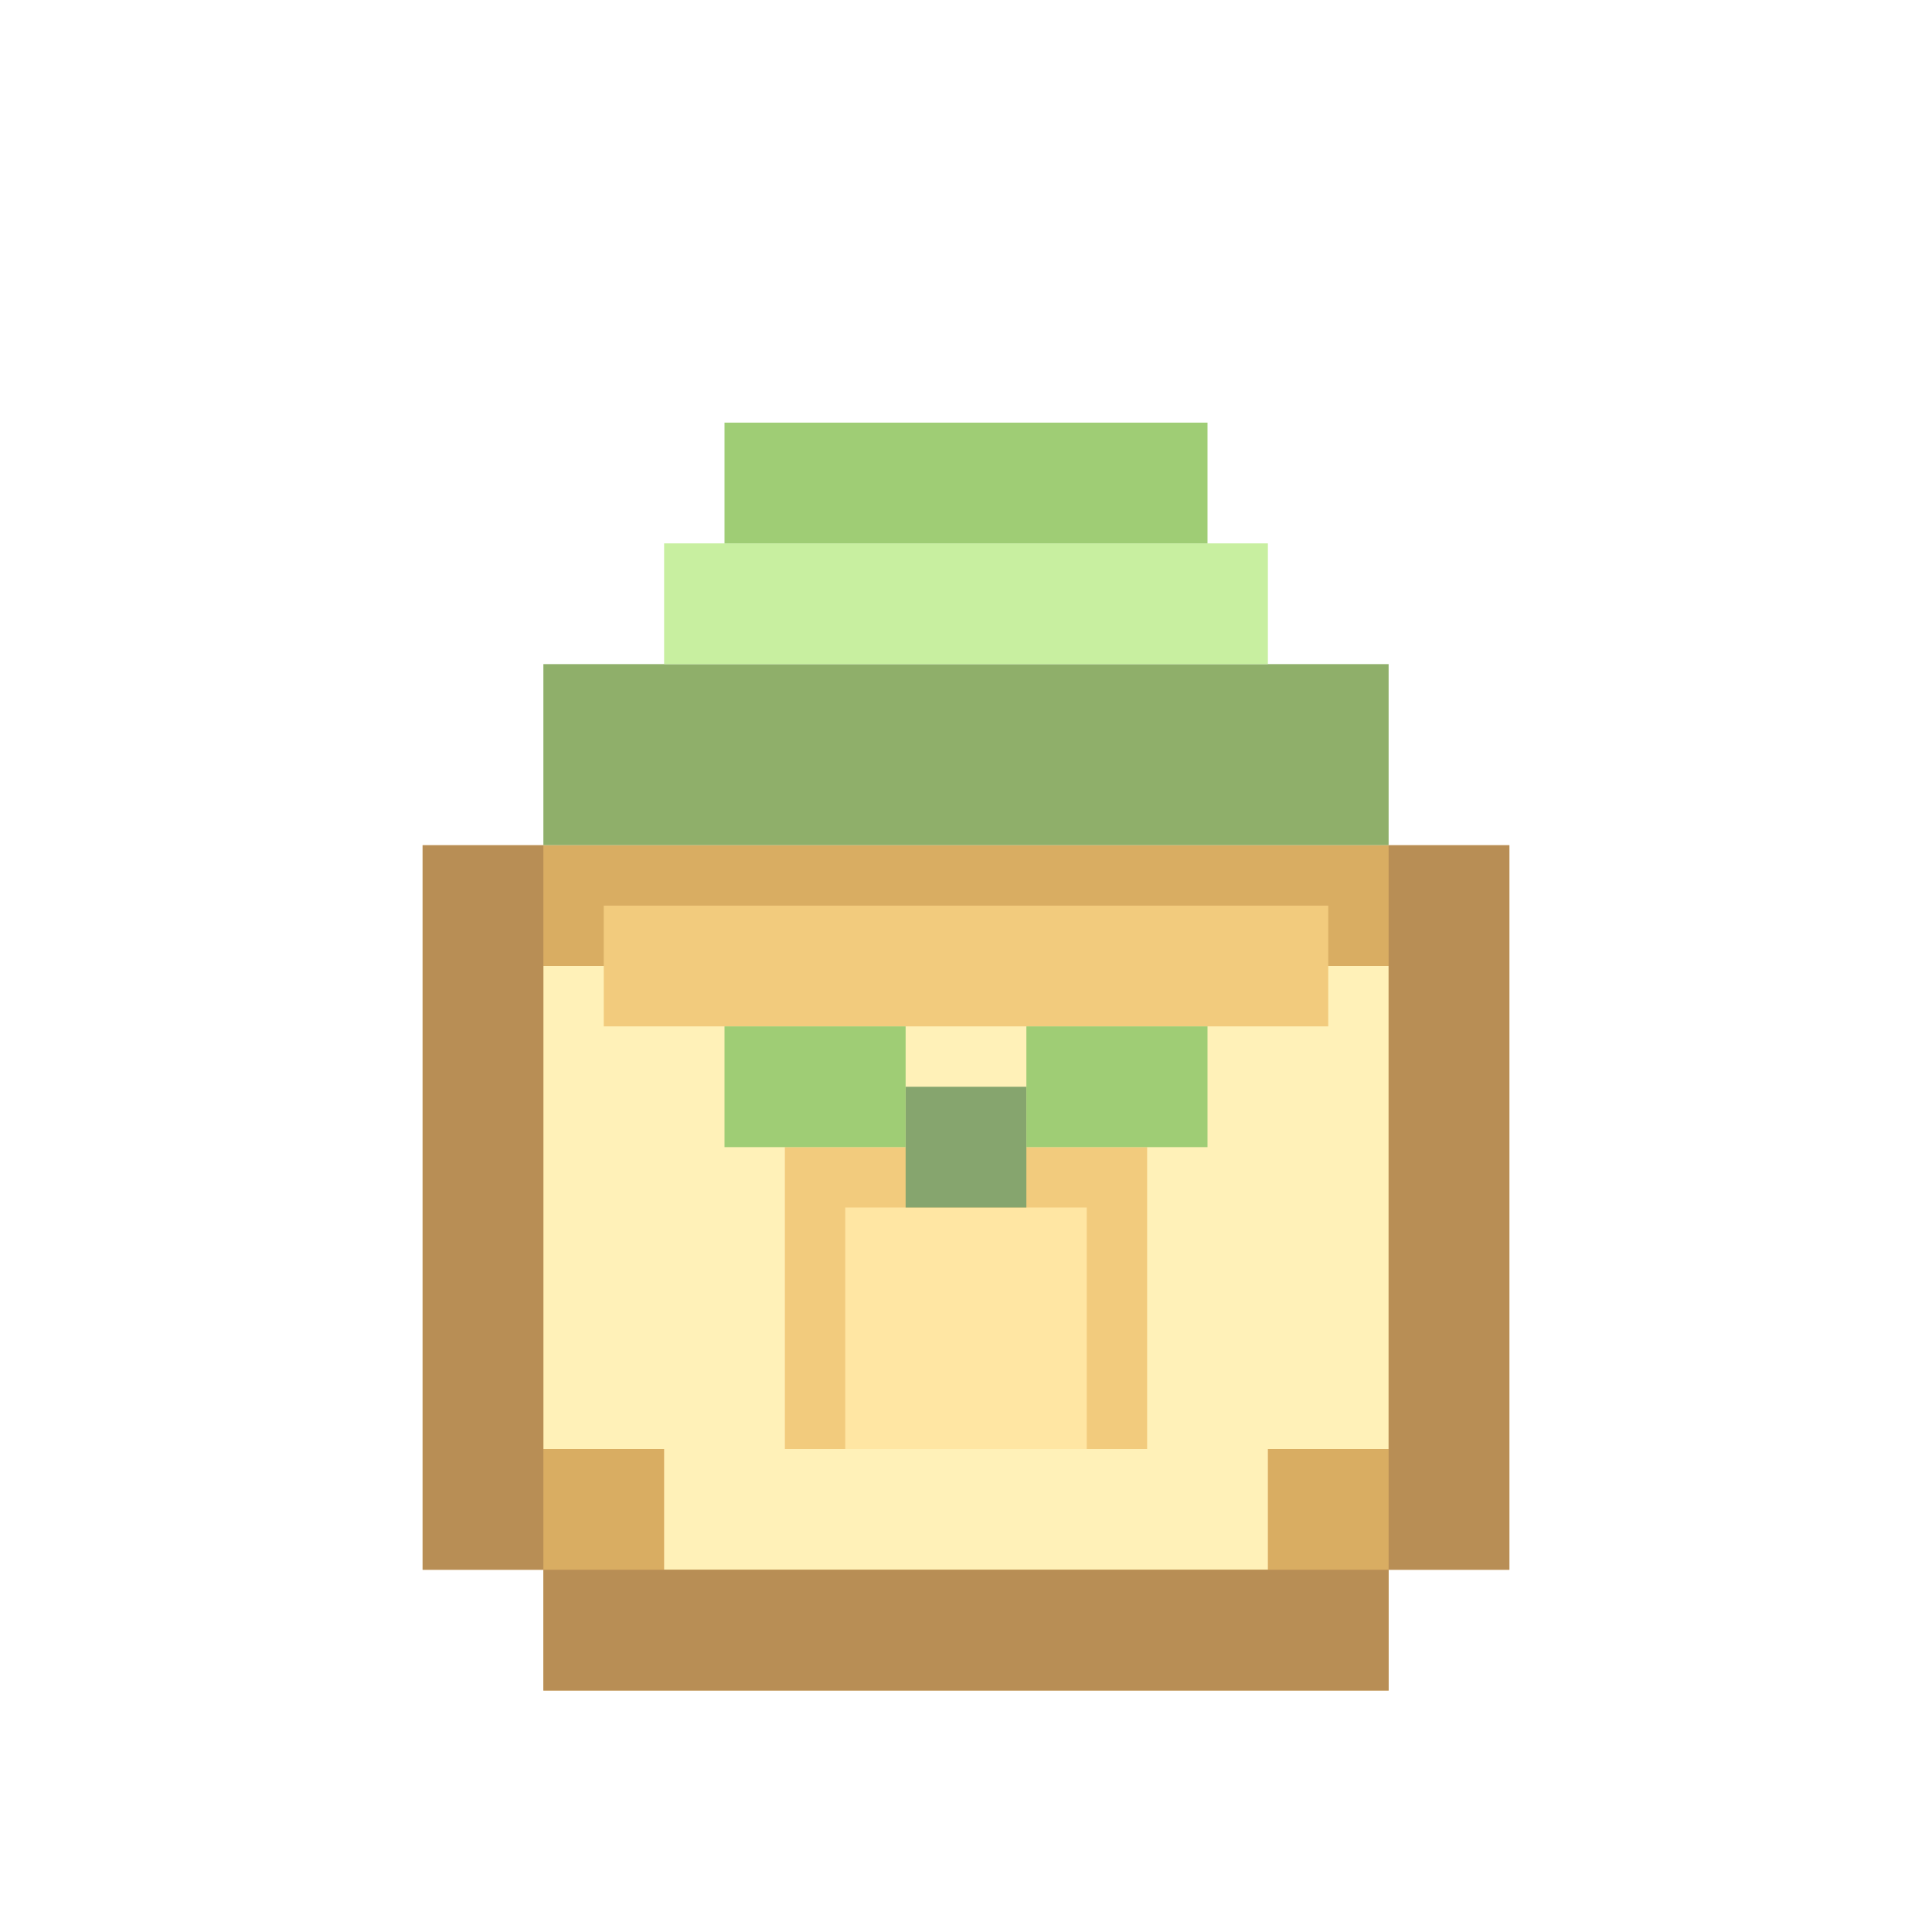
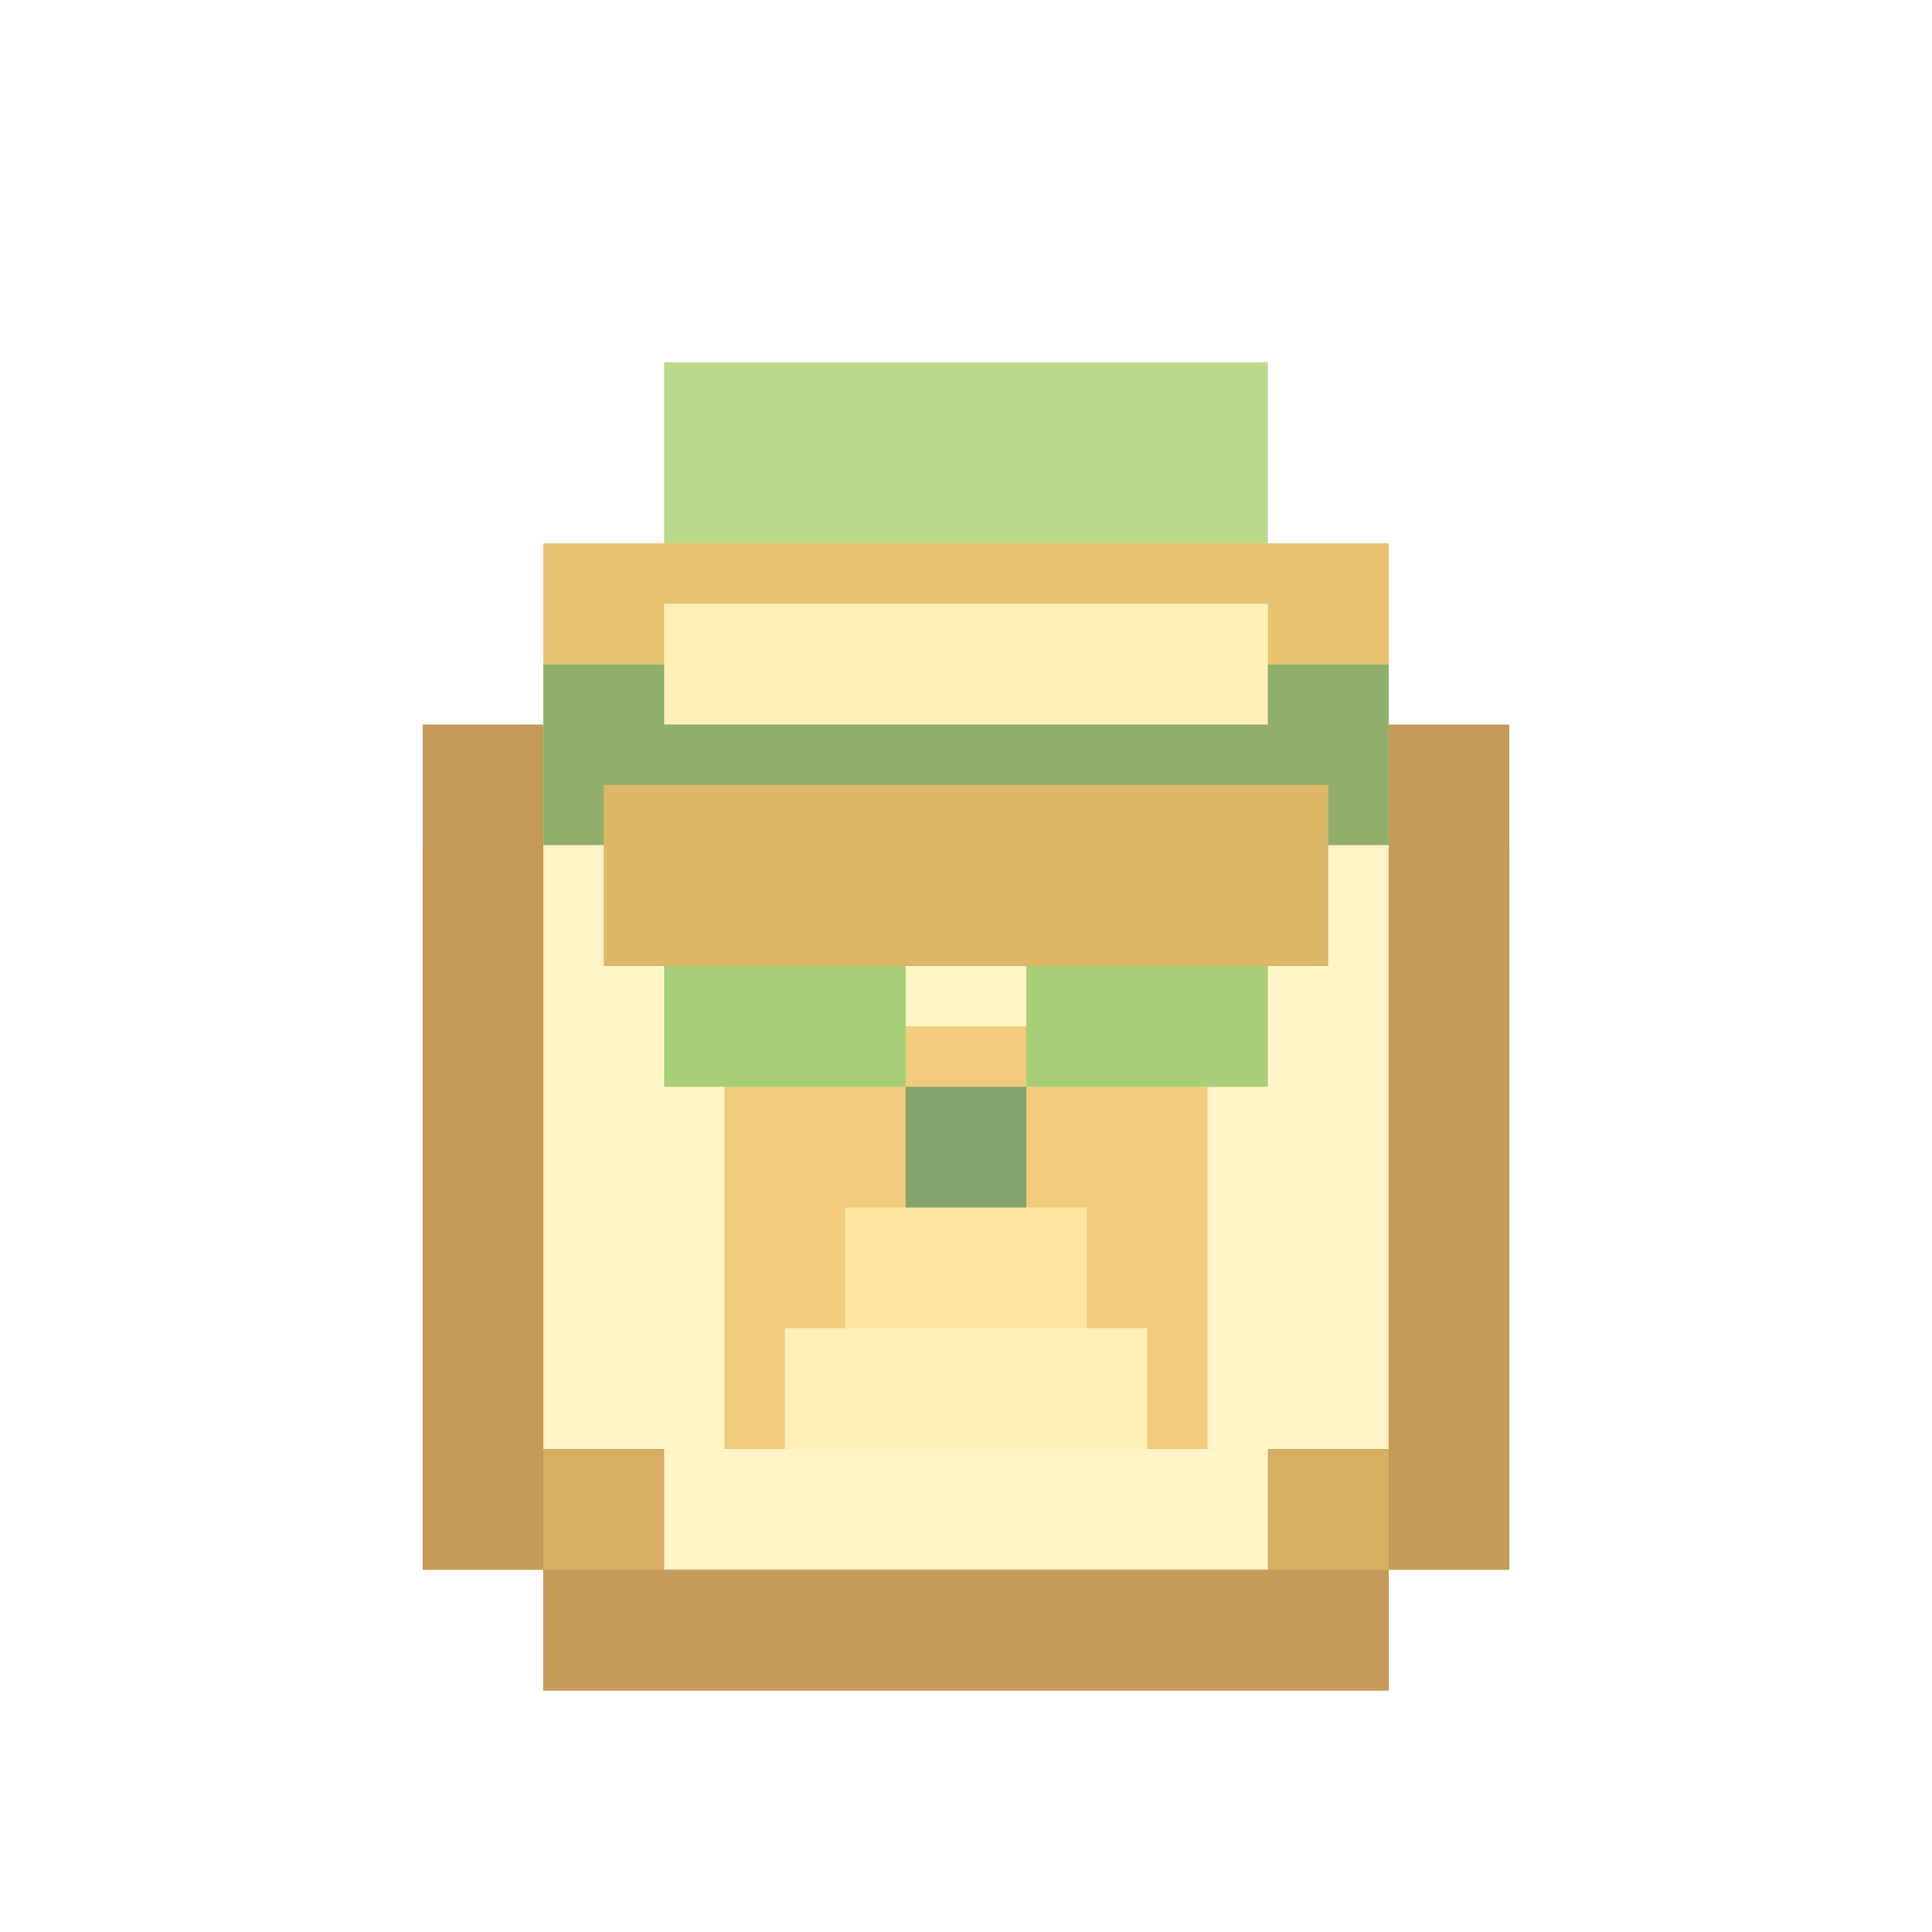
<svg xmlns="http://www.w3.org/2000/svg" width="64" height="64" viewBox="0 0 64 64" fill="none" role="img" aria-label="种子袋">
  <path d="M18 22H46V28H18V22Z" fill="#8FAF6A" />
+   <path d="M22 12H42V18H22V12Z" fill="#BBD98A" />
+   <path d="M18 18H46V22H18V18Z" fill="#E8C36F" />
  <path d="M14 28H50V52H46V56H18V52H14V28Z" fill="#D9AD62" />
-   <path d="M18 32H46V48H42V52H22V48H18V32Z" fill="#FFF1B8" />
-   <path d="M14 28H18V52H14V28Z" fill="#B88E55" />
-   <path d="M46 28H50V52H46V28Z" fill="#B88E55" />
-   <path d="M18 52H46V56H18V52Z" fill="#B88E55" />
-   <path d="M20 30H44V34H20V30Z" fill="#F2CB7D" />
+   <path d="M18 28H46V48H42V52H22V48H18V28Z" fill="#FFF3C8" />
+   <path d="M14 24H18V52H14V24Z" fill="#C69A58" />
+   <path d="M46 24H50V52H46V24Z" fill="#C69A58" />
+   <path d="M18 52H46V56H18V52Z" fill="#C69A58" />
+   <path d="M20 26H44V32H20V26Z" fill="#DDB866" />
+   <path d="M24 34H40V48H24V34Z" fill="#F2CB7D" />
  <path d="M26 38H38V48H26V38Z" fill="#F2CB7D" />
  <path d="M28 40H36V48H28V40Z" fill="#FFE6A3" />
  <path d="M30 36H34V40H30V36Z" fill="#86A56E" />
-   <path d="M34 34H40V38H34V34Z" fill="#9FCD75" />
-   <path d="M24 34H30V38H24V34Z" fill="#9FCD75" />
-   <path d="M22 18H42V22H22V18Z" fill="#C8EFA0" />
-   <path d="M24 14H40V18H24V14Z" fill="#9FCD75" />
+   <path d="M34 32H42V36H34V32Z" fill="#A8CF77" />
+   <path d="M22 32H30V36H22V32Z" fill="#A8CF77" />
+   <path d="M26 44H38V48H26V44Z" fill="#FFF0B8" />
+   <path d="M22 20H42V24H22V20Z" fill="#FFF0B8" />
</svg>
